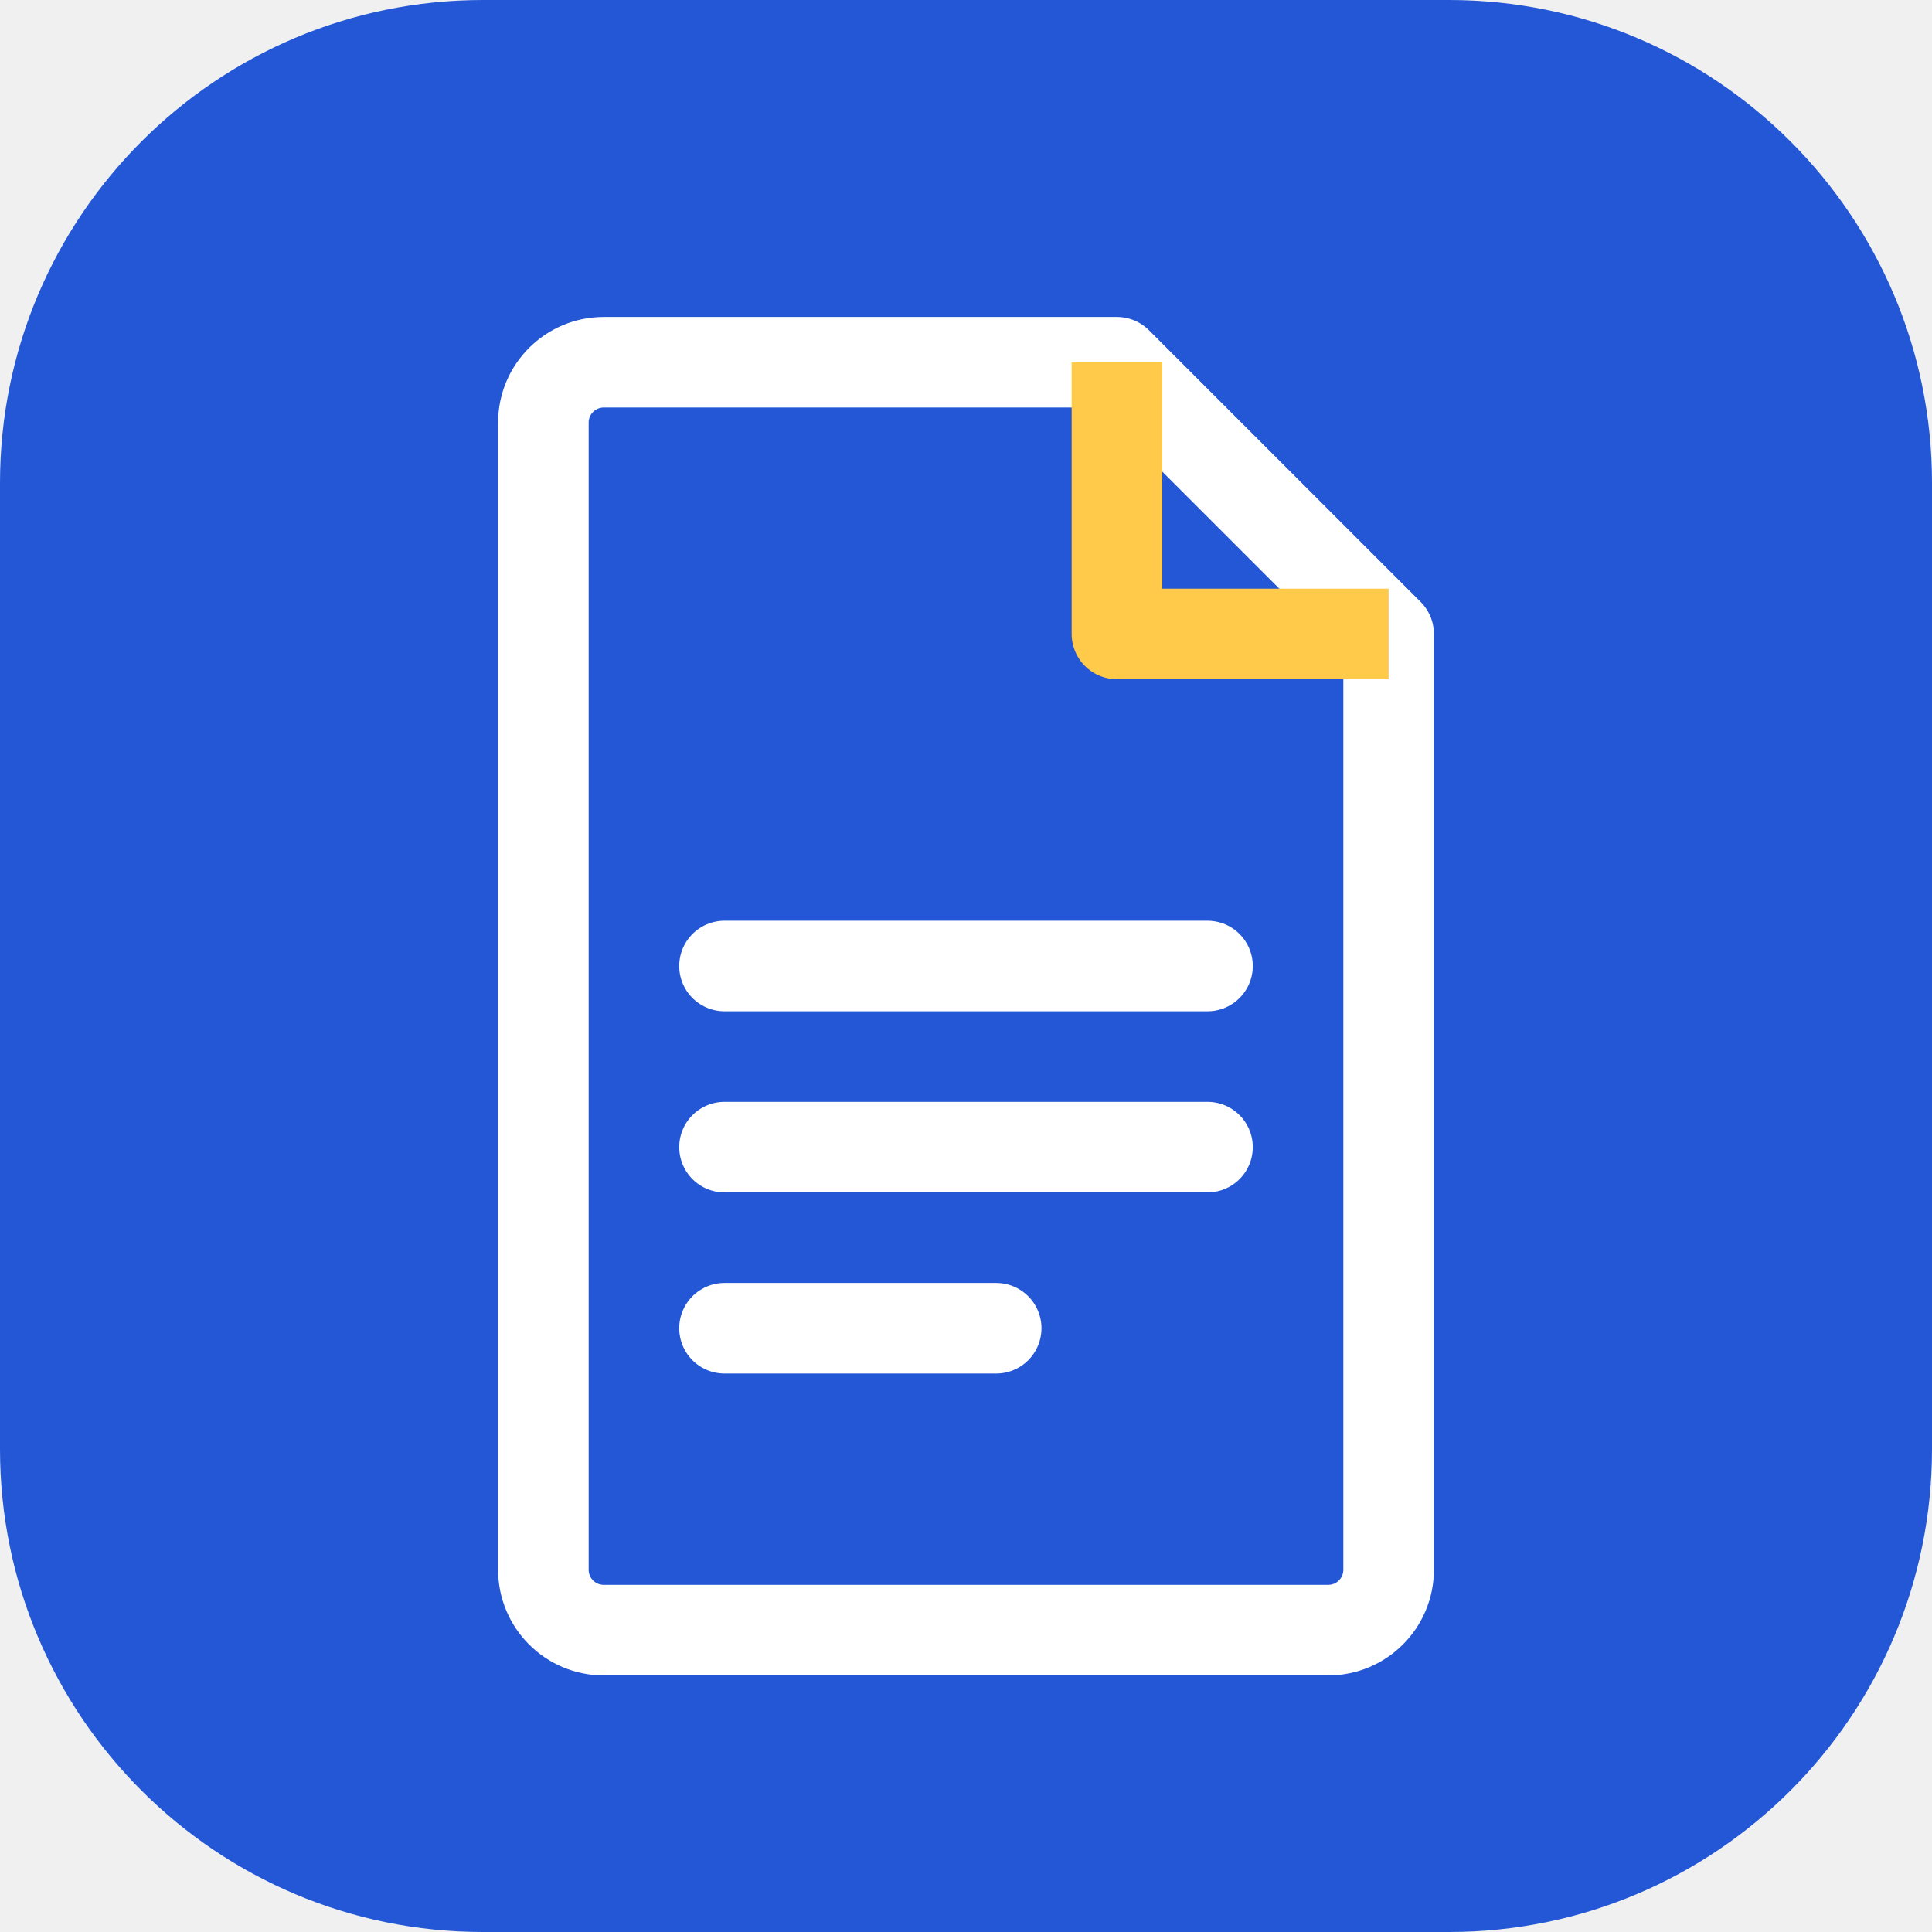
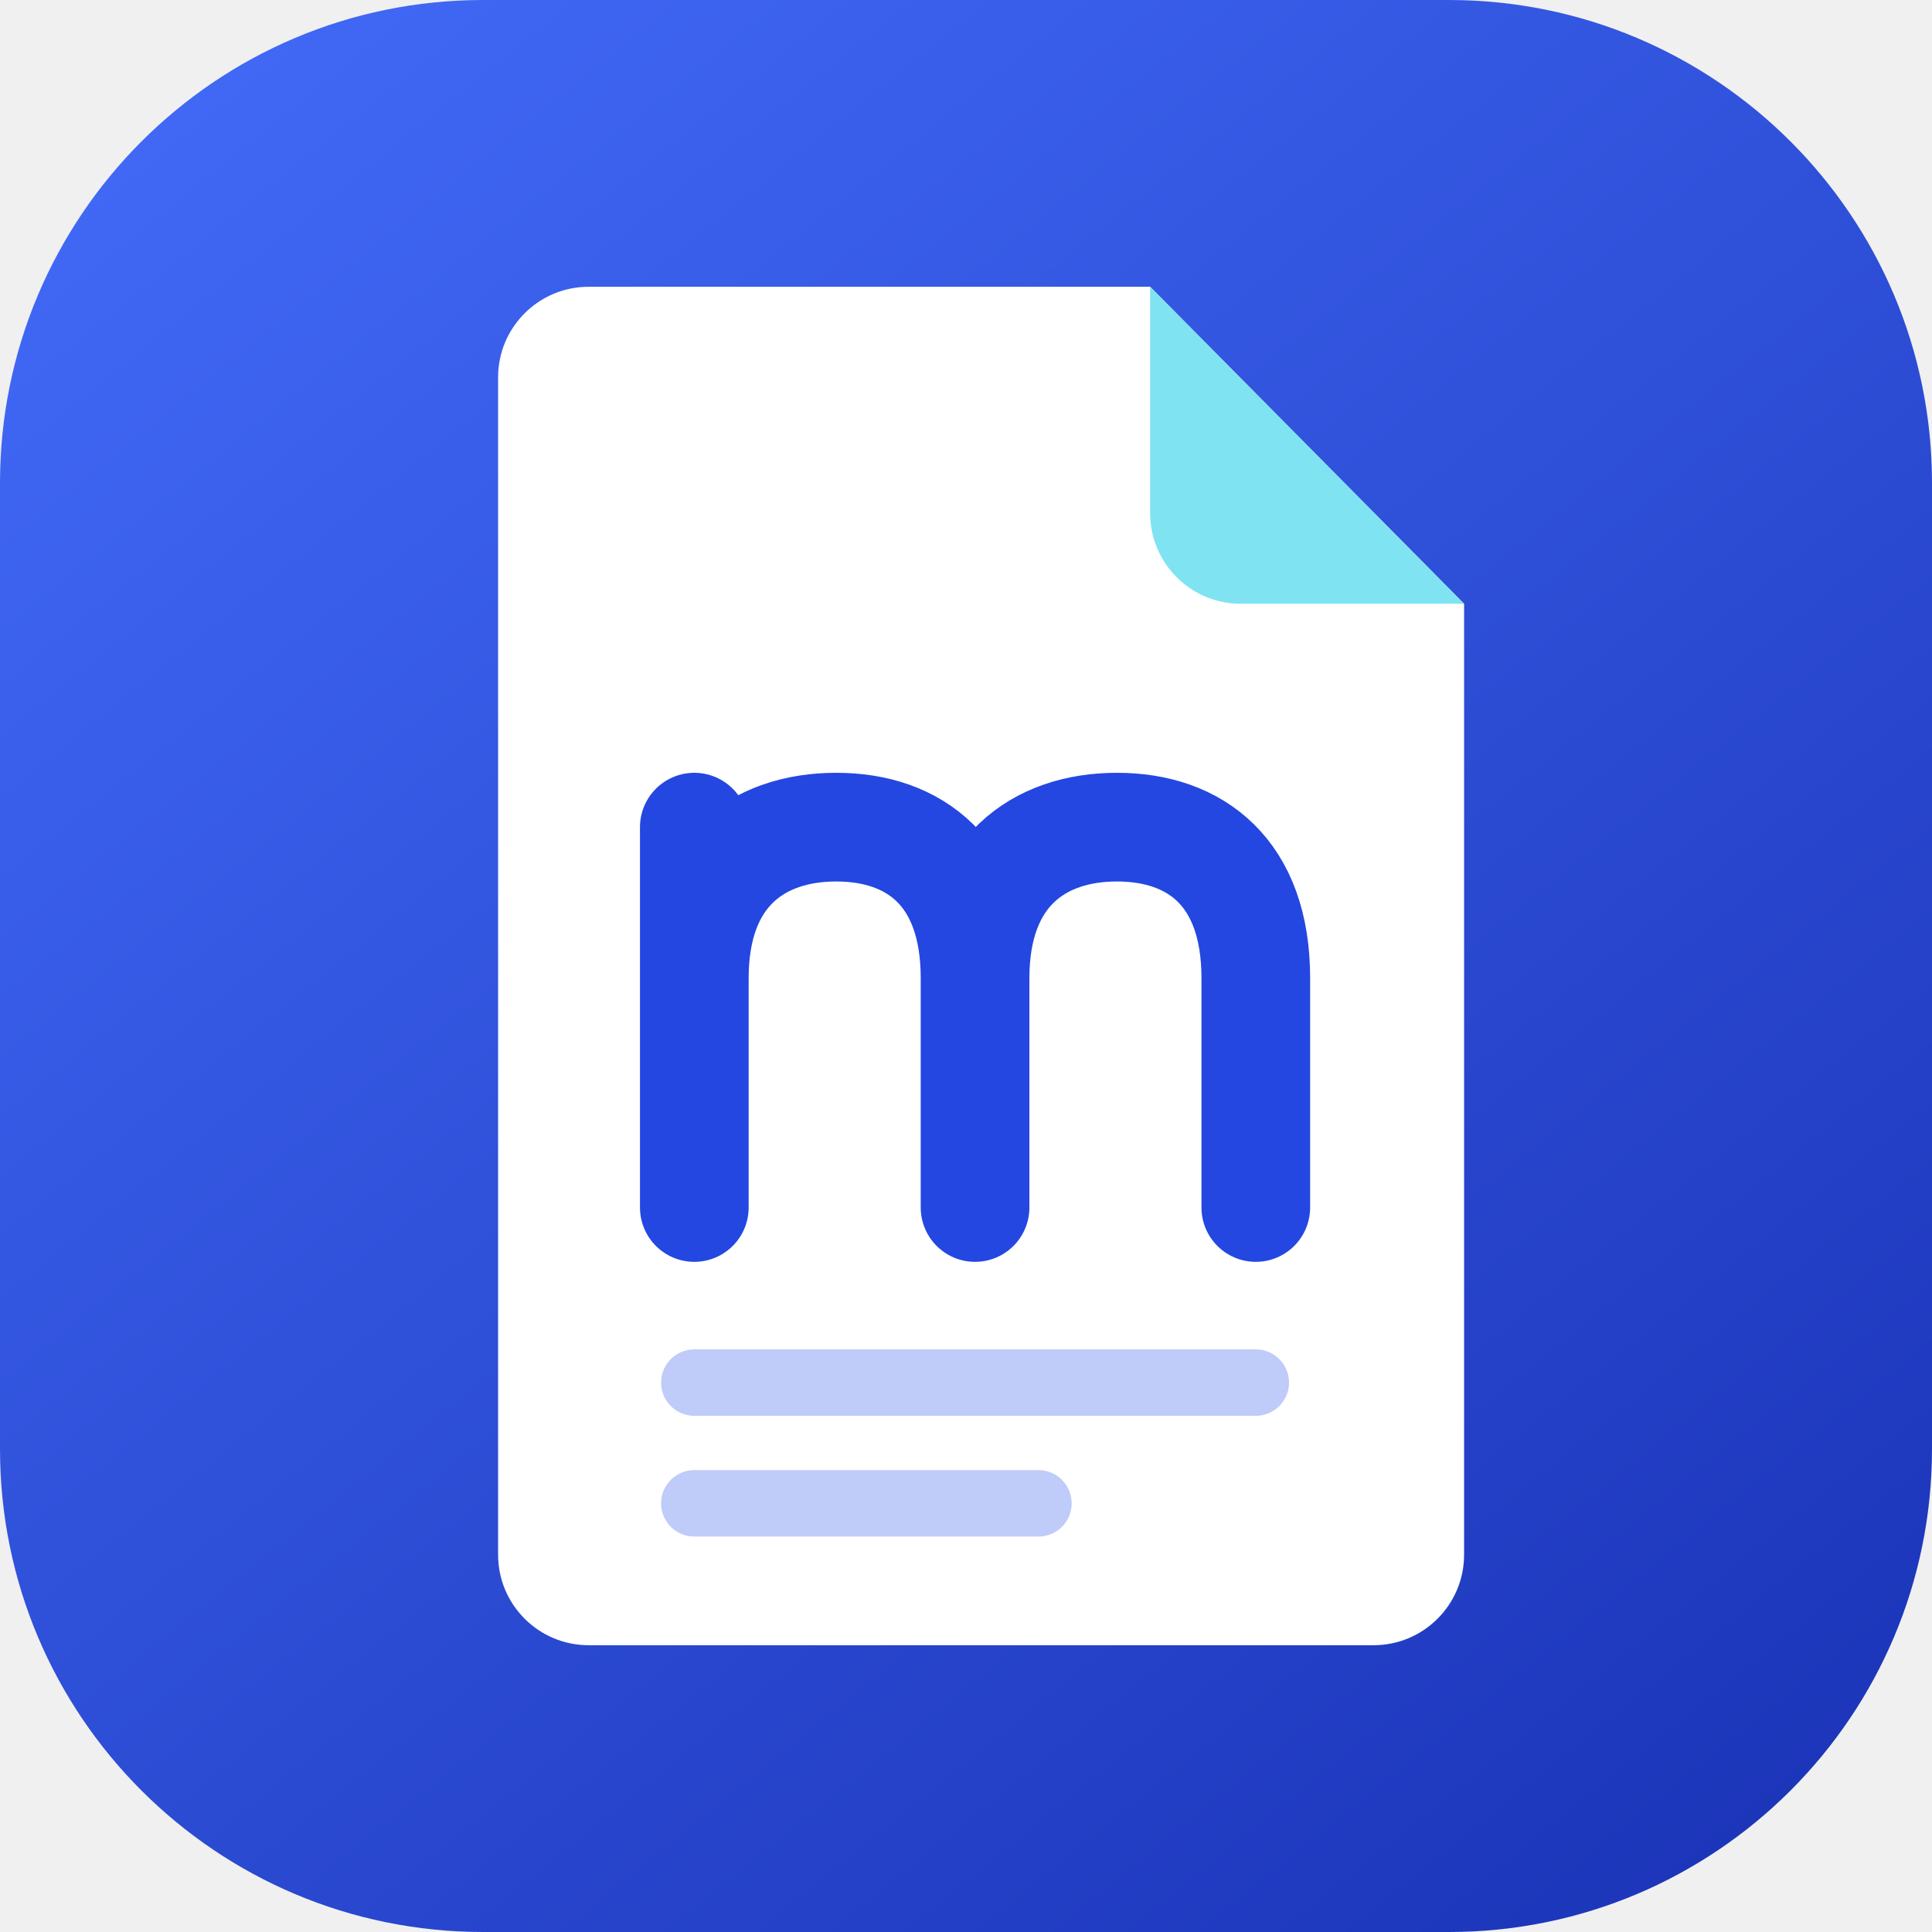
<svg xmlns="http://www.w3.org/2000/svg" viewBox="0 0 64 64">
-   <rect width="64" height="64" rx="16" fill="#2457D6" />
-   <path d="M20 12h17l9 9v31a2 2 0 0 1-2 2H20a2 2 0 0 1-2-2V14a2 2 0 0 1 2-2z" fill="none" stroke="#fff" stroke-width="3" stroke-linejoin="round" />
-   <path d="M37 12v9h9" fill="none" stroke="#FFC94A" stroke-width="3" stroke-linejoin="round" />
-   <path d="M24 32h16M24 38h16M24 44h9" stroke="#fff" stroke-width="3" stroke-linecap="round" />
+   <defs>
+     <linearGradient id="g" x1="8" y1="2" x2="58" y2="64" gradientUnits="userSpaceOnUse">
+       <stop offset="0" stop-color="#4068F5" />
+       <stop offset="1" stop-color="#1B34B8" />
+     </linearGradient>
+   </defs>
+   <rect width="64" height="64" rx="16" fill="url(#g)" />
+   <path d="M19.5 9.5h18.6L48.5 20v31.5a3 3 0 0 1-3 3h-26a3 3 0 0 1-3-3v-39a3 3 0 0 1 3-3z" fill="#fff" />
+   <path d="M38.1 9.5v7.5a3 3 0 0 0 3 3h7.4z" fill="#7FE3F2" />
+   <path d="M23 40V27.4M23 32.4c0-3.5 2.1-5 4.7-5s4.6 1.5 4.6 5V40M32.3 32.4c0-3.5 2.1-5 4.7-5s4.6 1.5 4.6 5V40" fill="none" stroke="#2347E0" stroke-width="3.6" stroke-linecap="round" stroke-linejoin="round" />
+   <path d="M23 45.8h18.6M23 49.8h11.4" fill="none" stroke="#BFCBF8" stroke-width="2.2" stroke-linecap="round" />
</svg>
